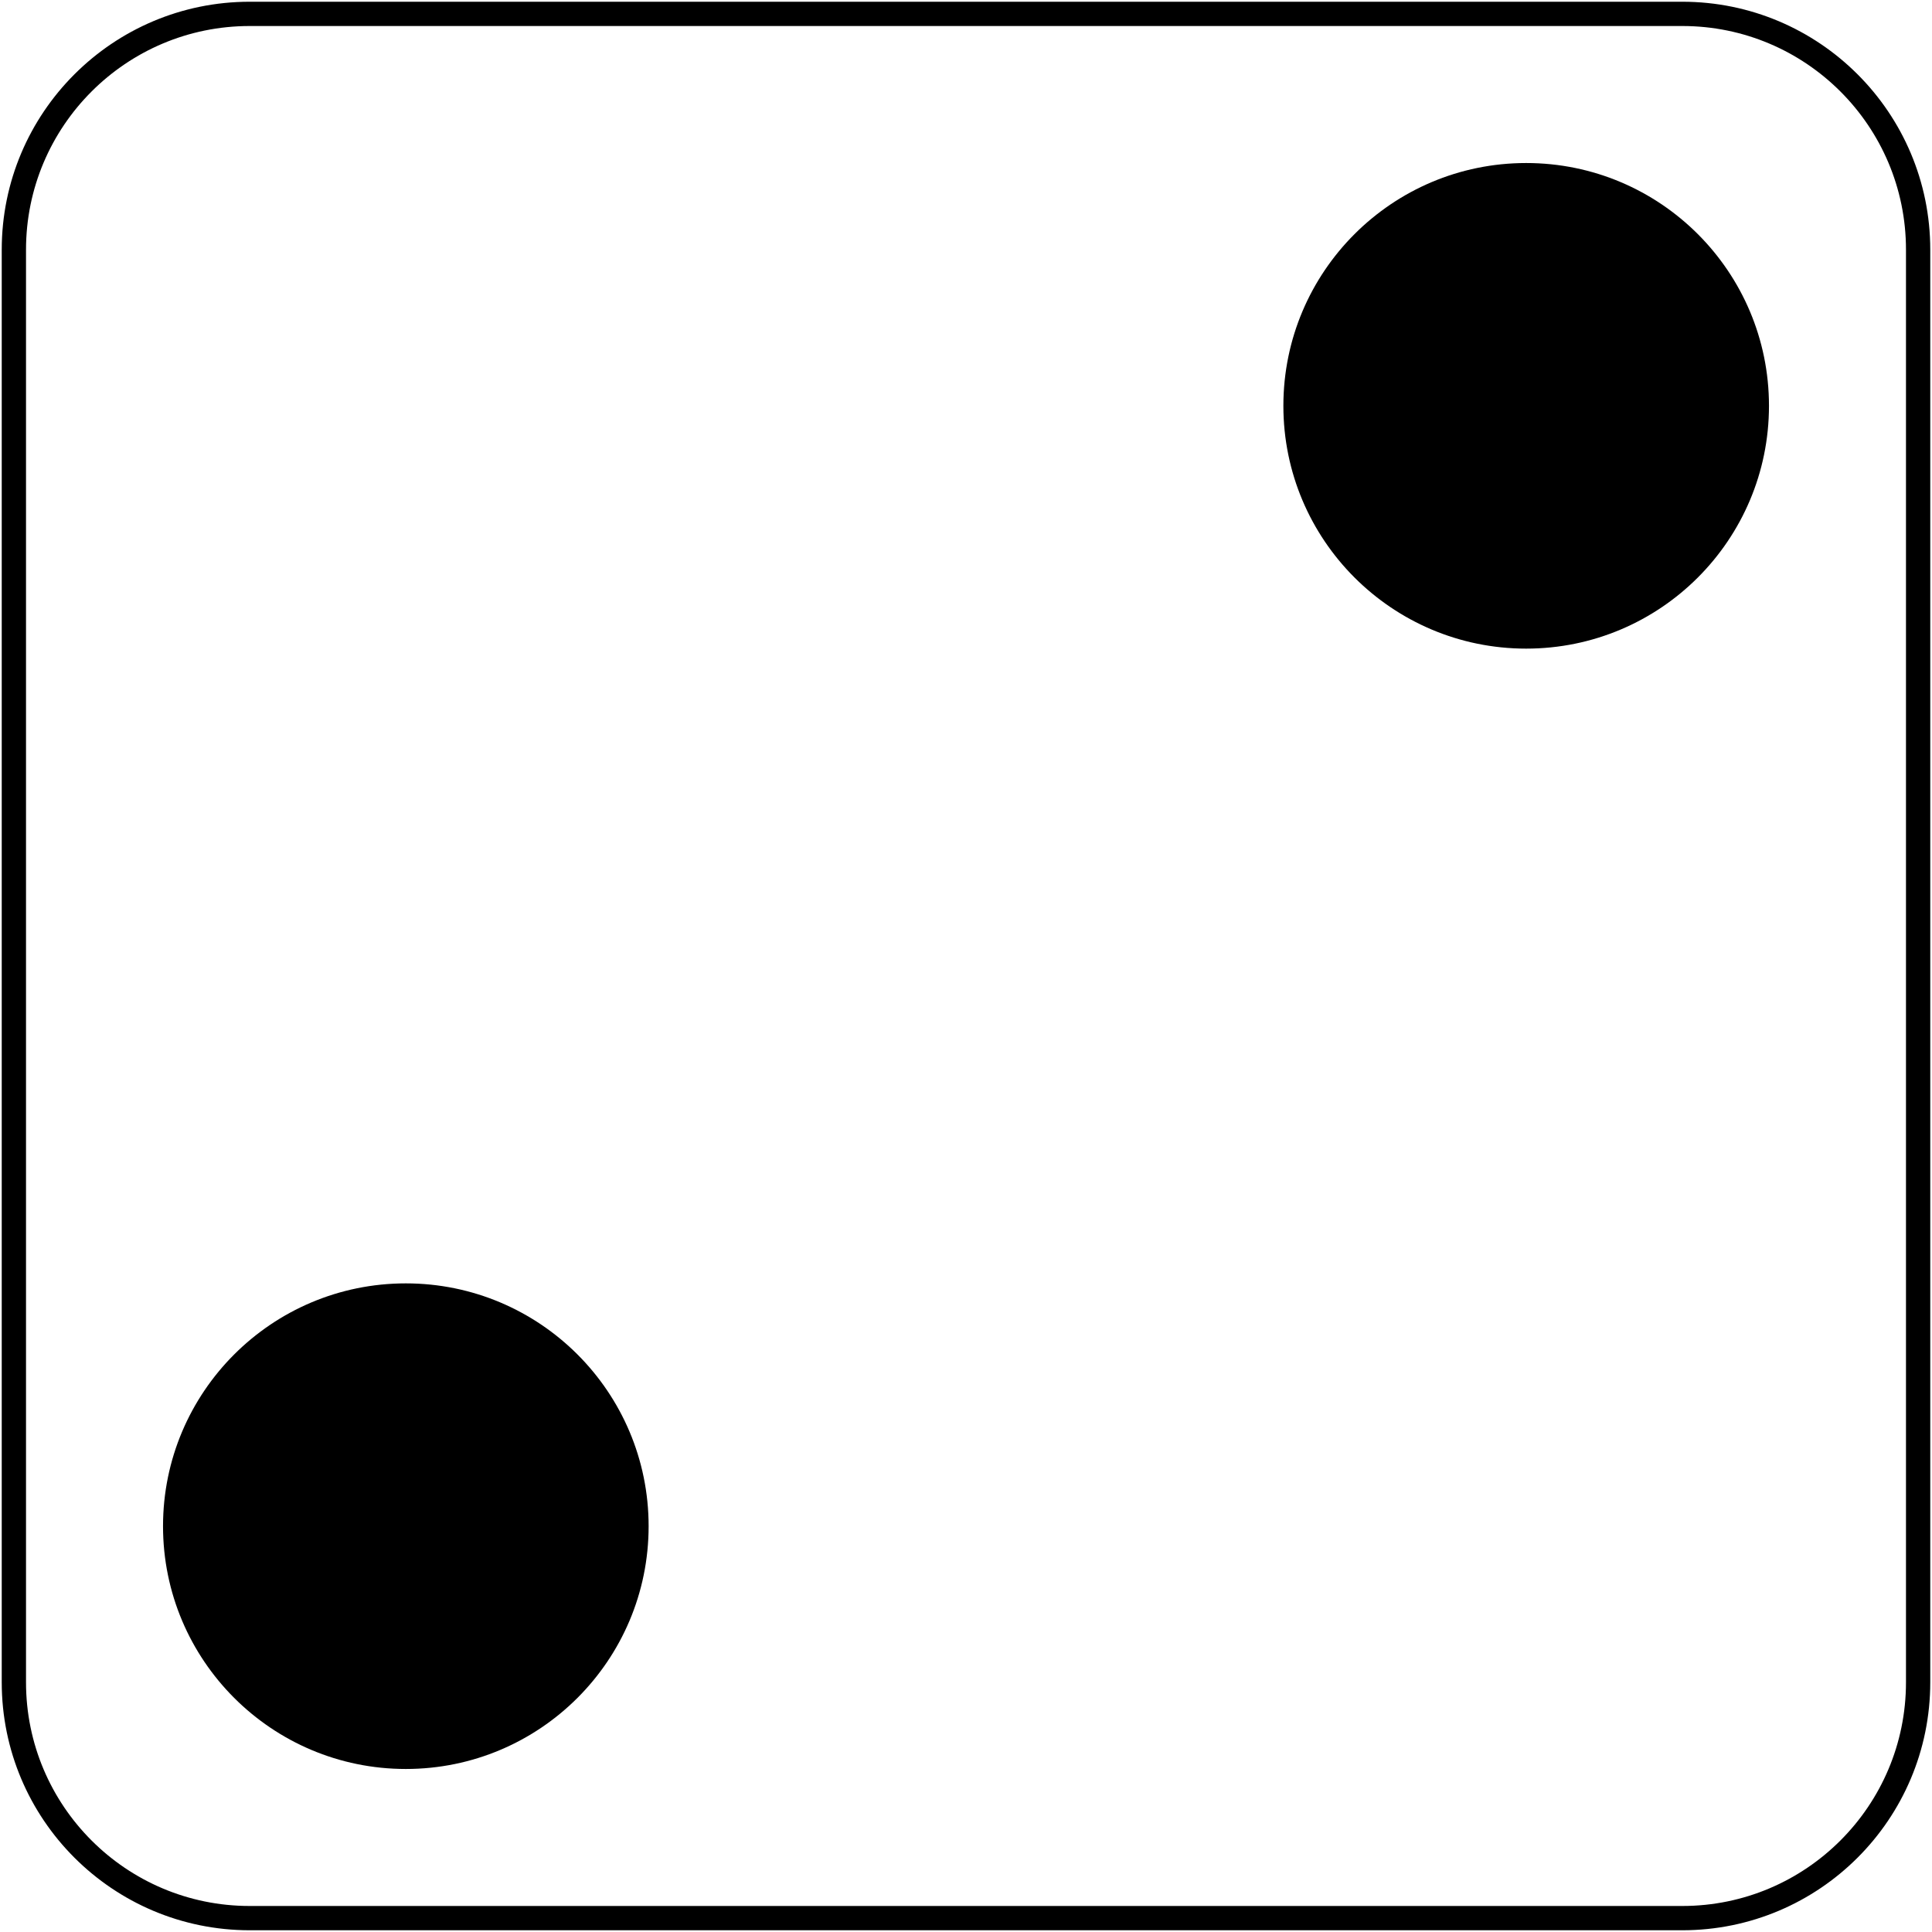
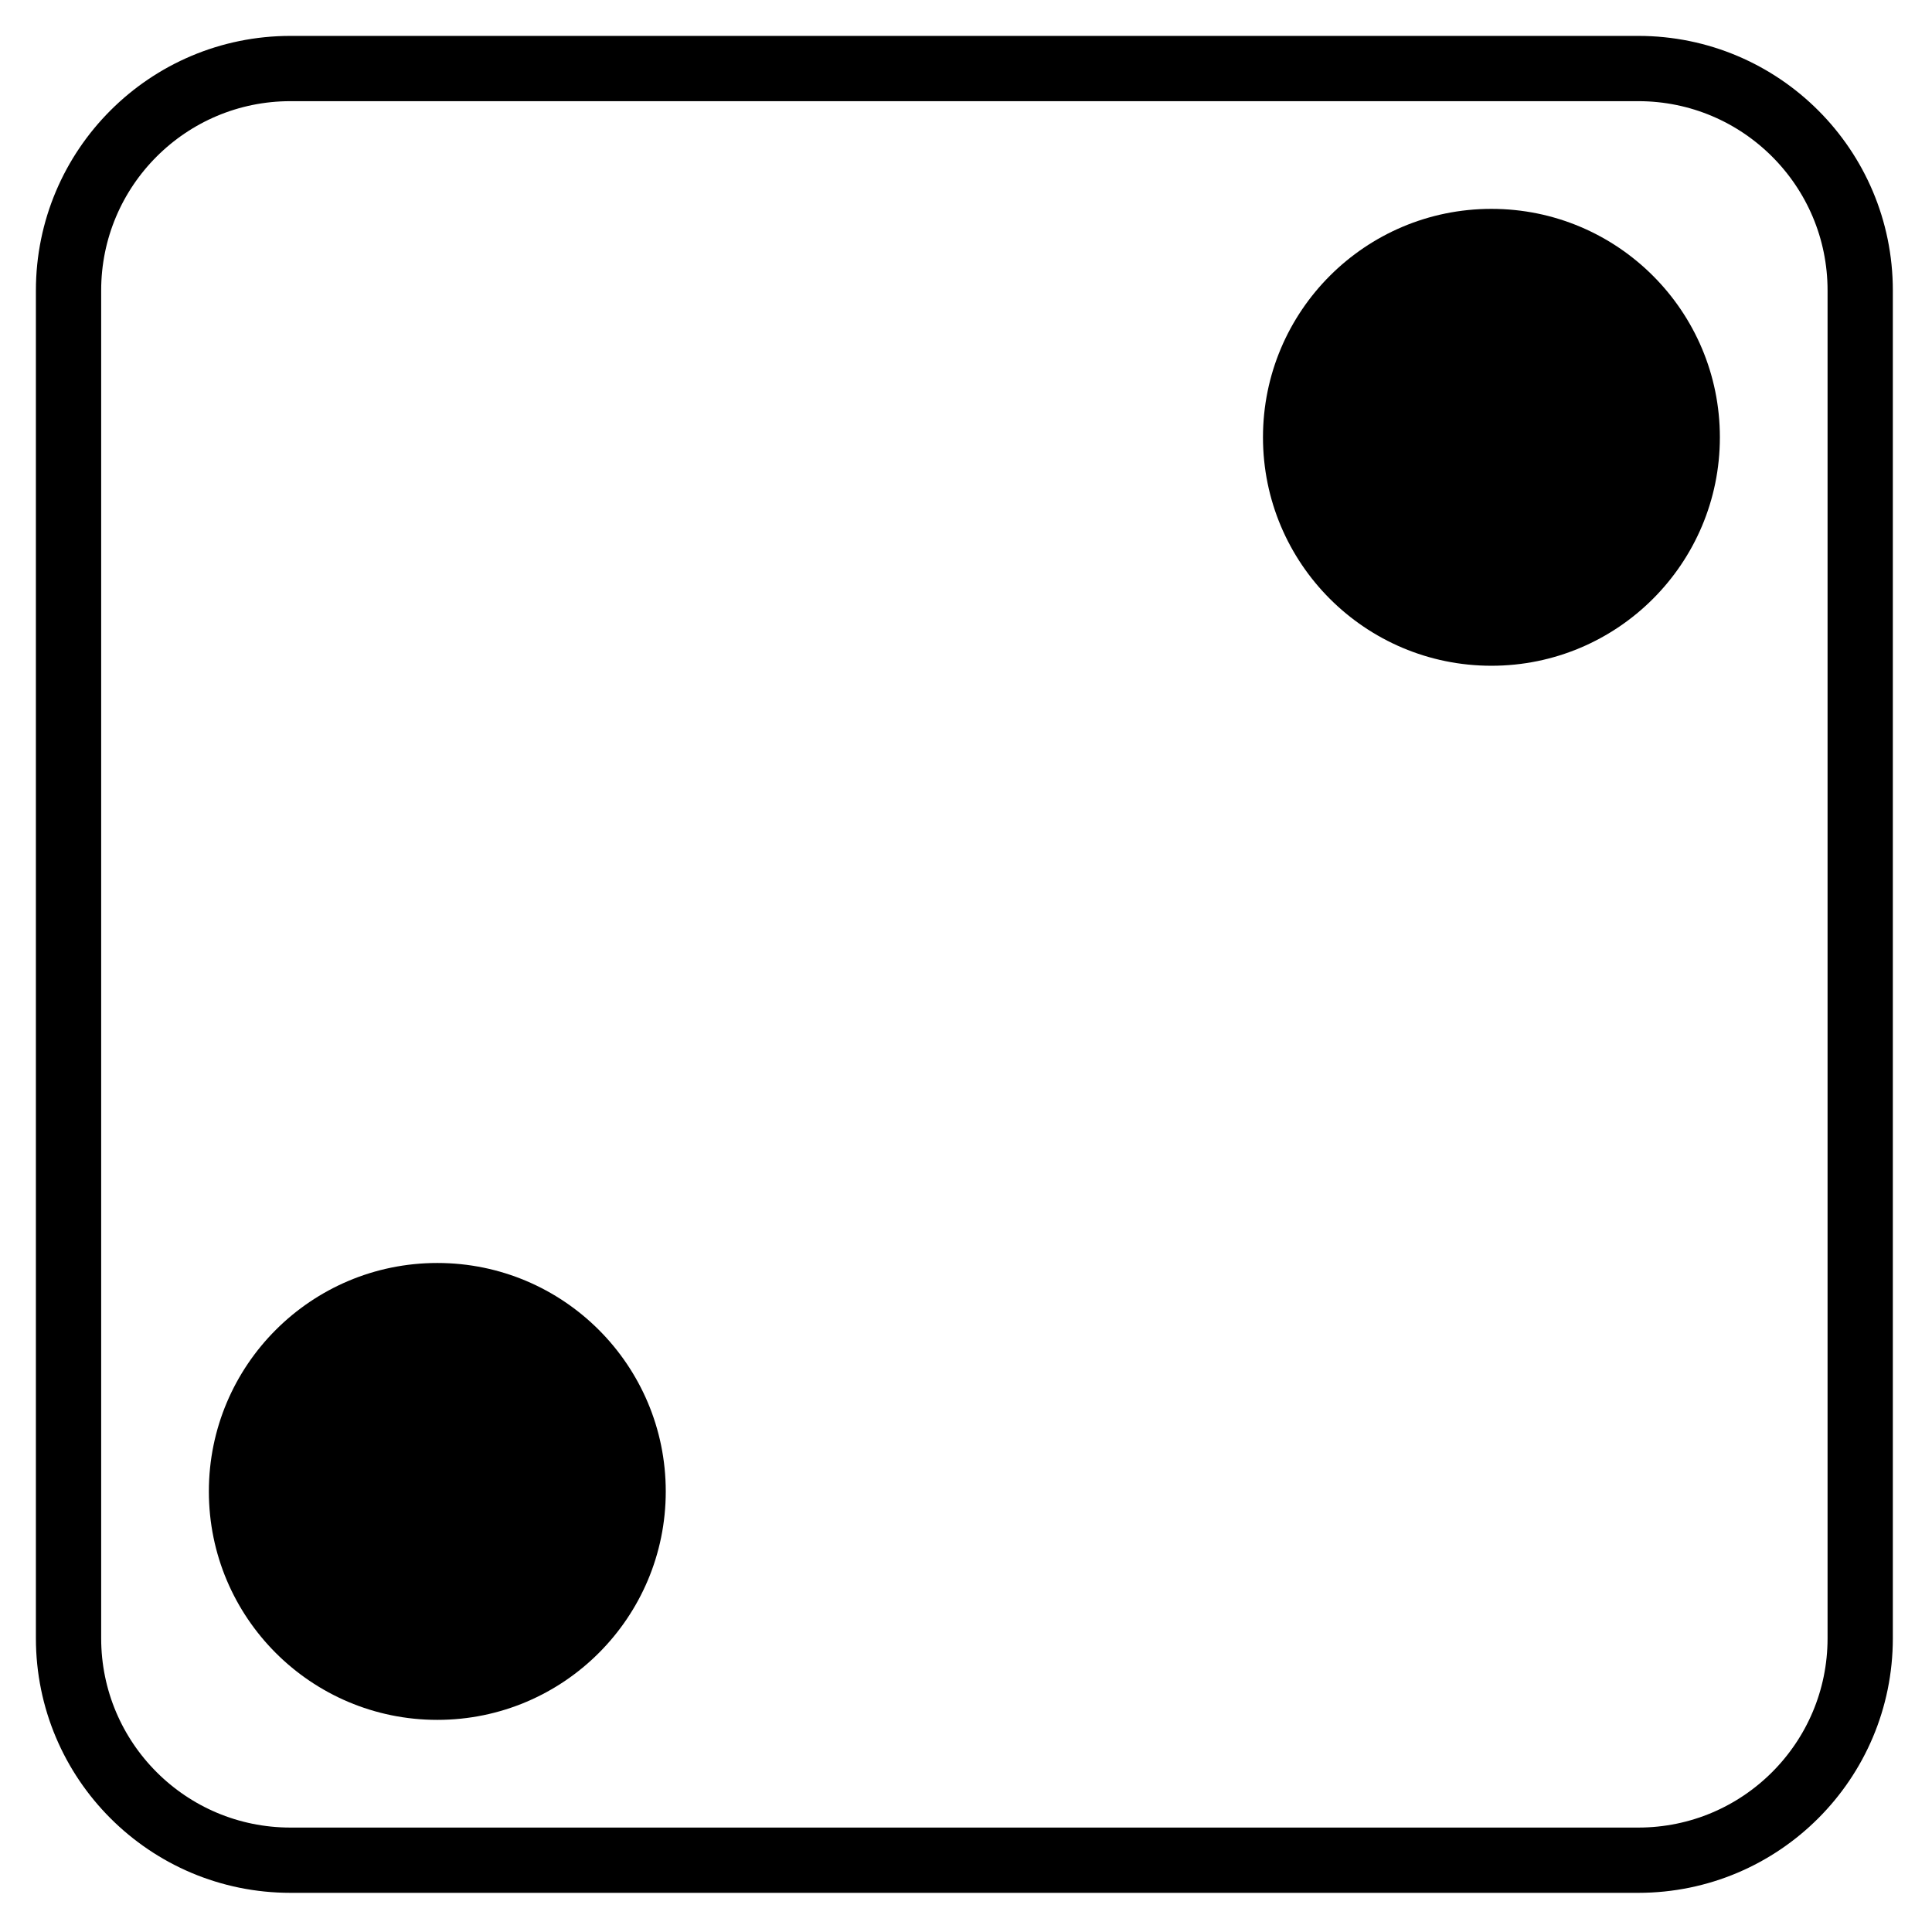
- <svg xmlns="http://www.w3.org/2000/svg" width="557" height="557">
-   <rect x="4" y="4" width="549" height="549" rx="68" fill="none" stroke="#000" stroke-width="7" />
+ <svg xmlns="http://www.w3.org/2000/svg" version="1.1" id="Layer_1" x="0px" y="0px" width="592px" height="592px" viewBox="0 0 592 592" enable-background="new 0 0 592 592" xml:space="preserve">
+   <path fill="none" stroke="#000000" stroke-width="20" d="M89,21h413c37.556,0,68,30.444,68,68v413c0,37.556-30.444,68-68,68H89  c-37.555,0-68-30.444-68-68V89C21,51.444,51.445,21,89,21z" />
  <g>
-     <circle cx="117" cy="440" r="70" />
-     <circle cx="440" cy="117" r="70" />
+     <circle cx="134" cy="457" r="70" />
+     <circle cx="457" cy="134" r="70" />
  </g>
</svg>
